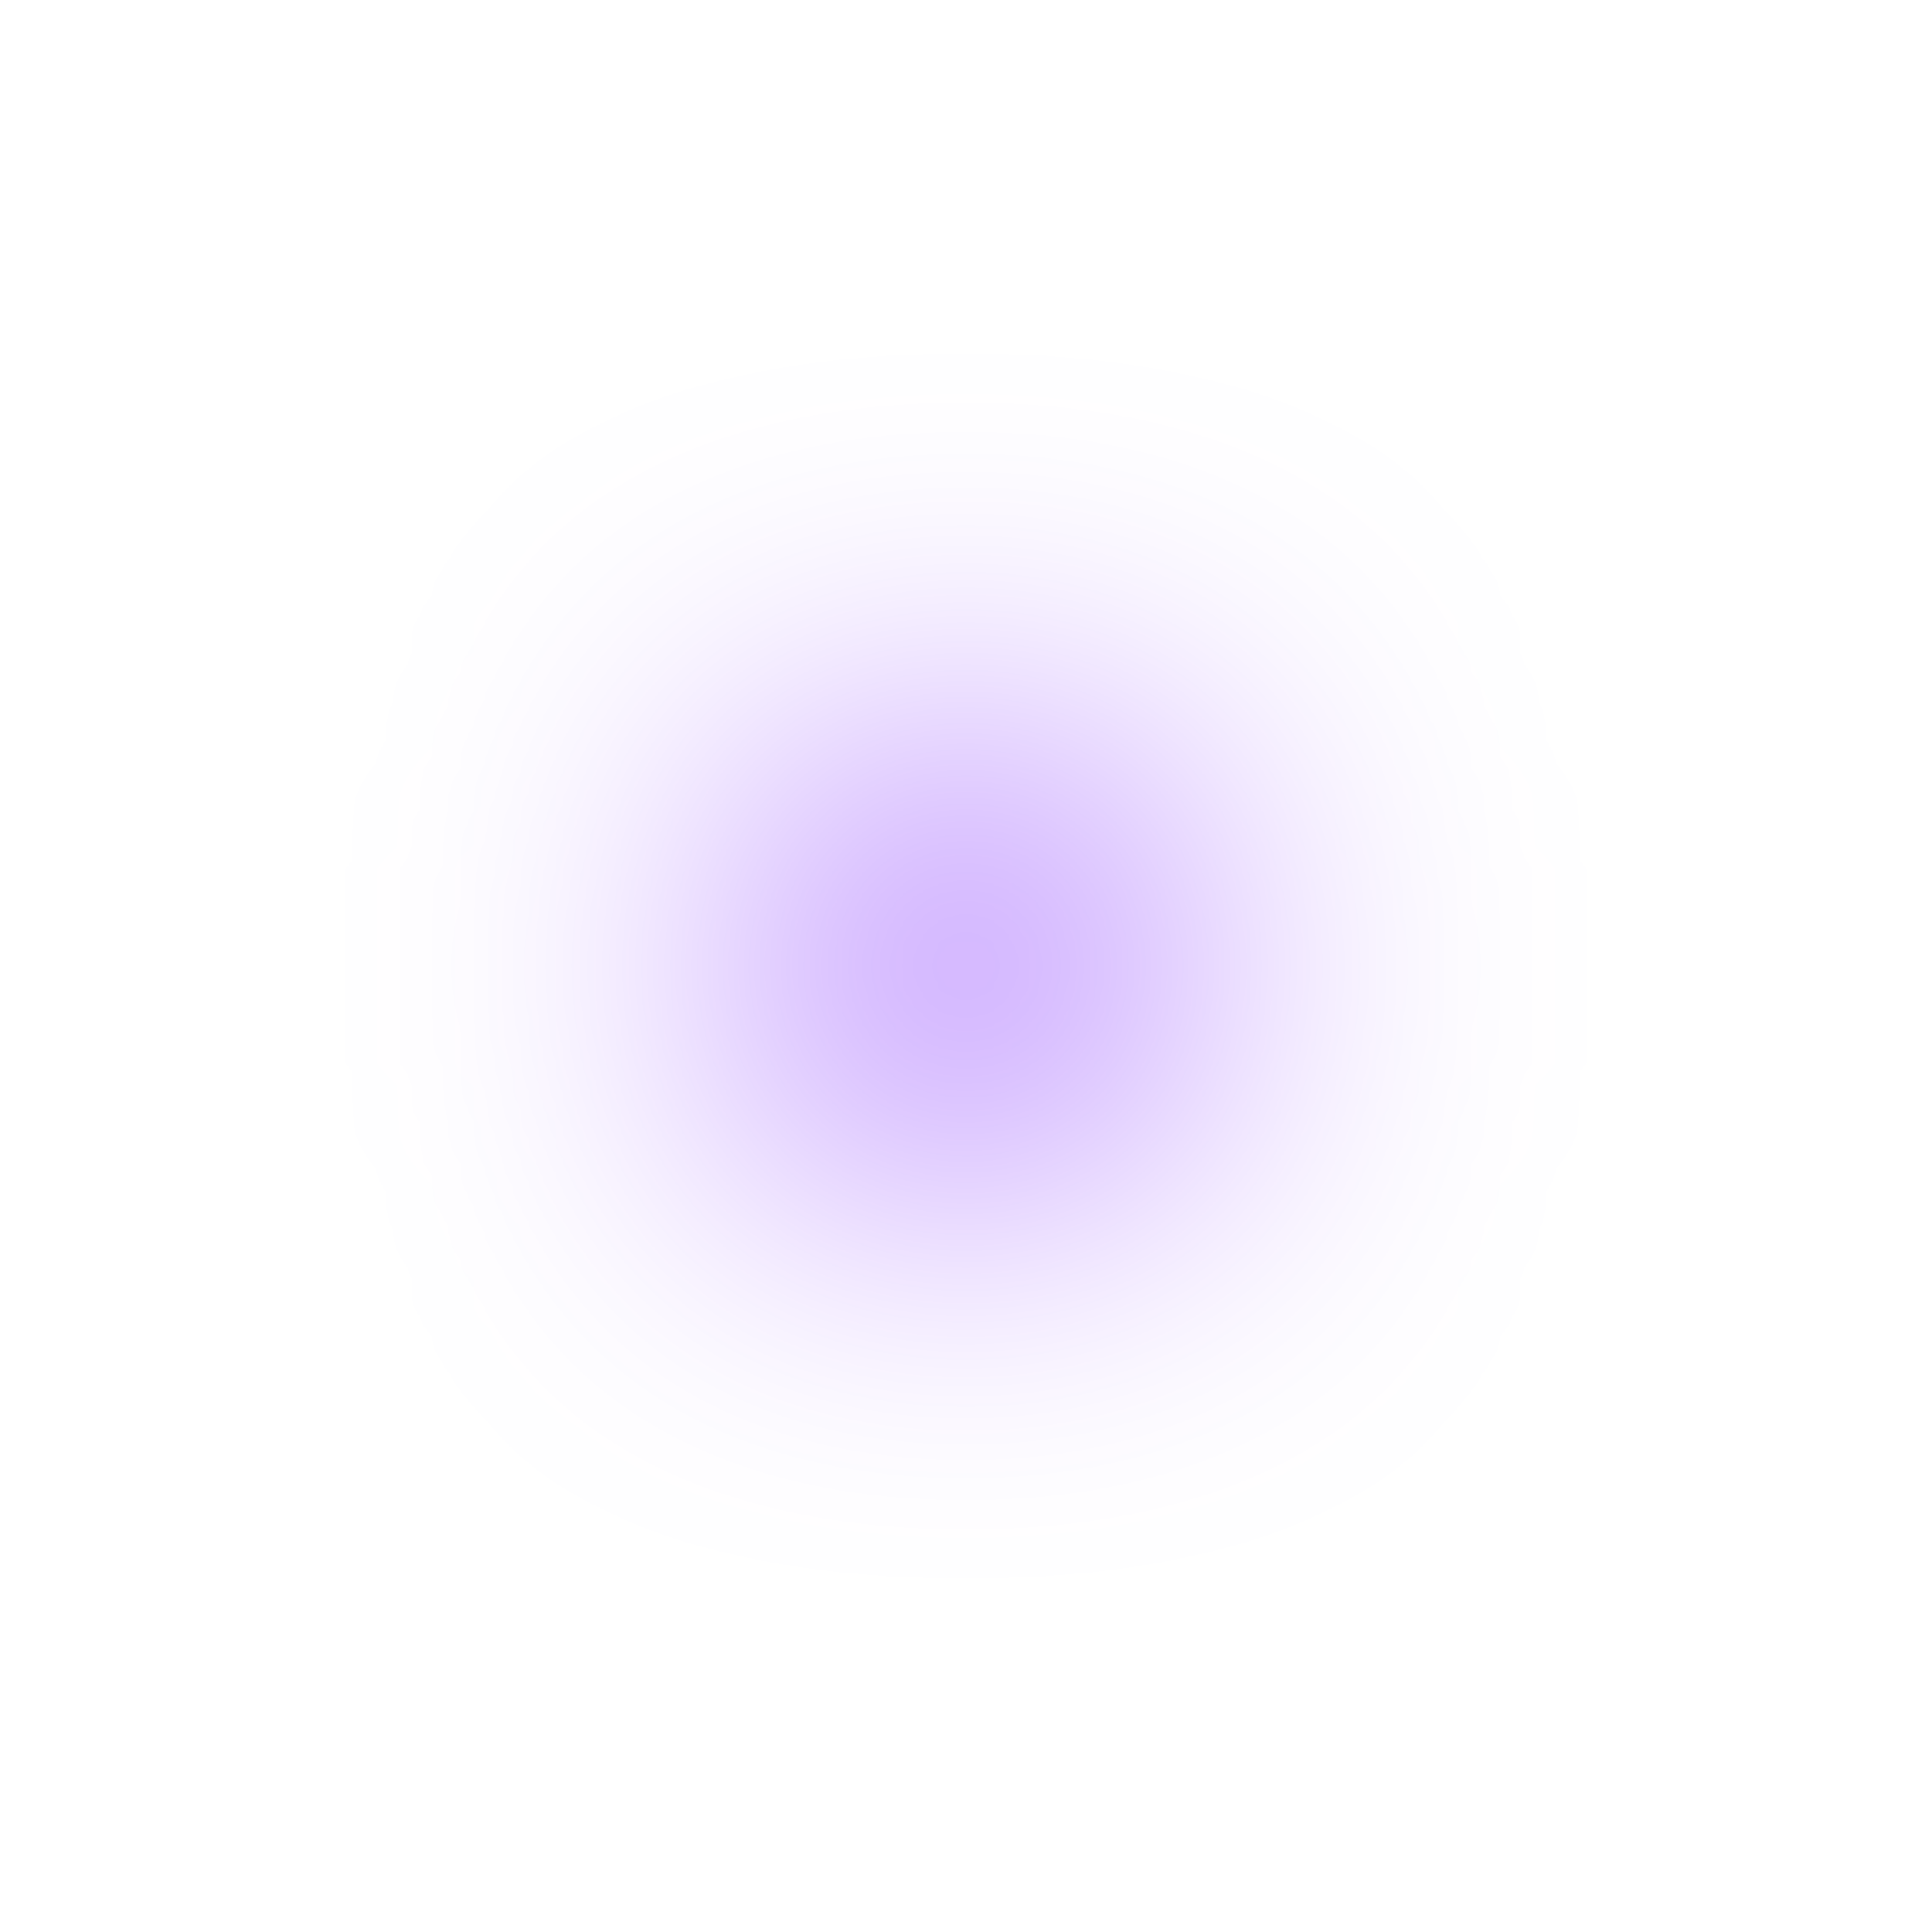
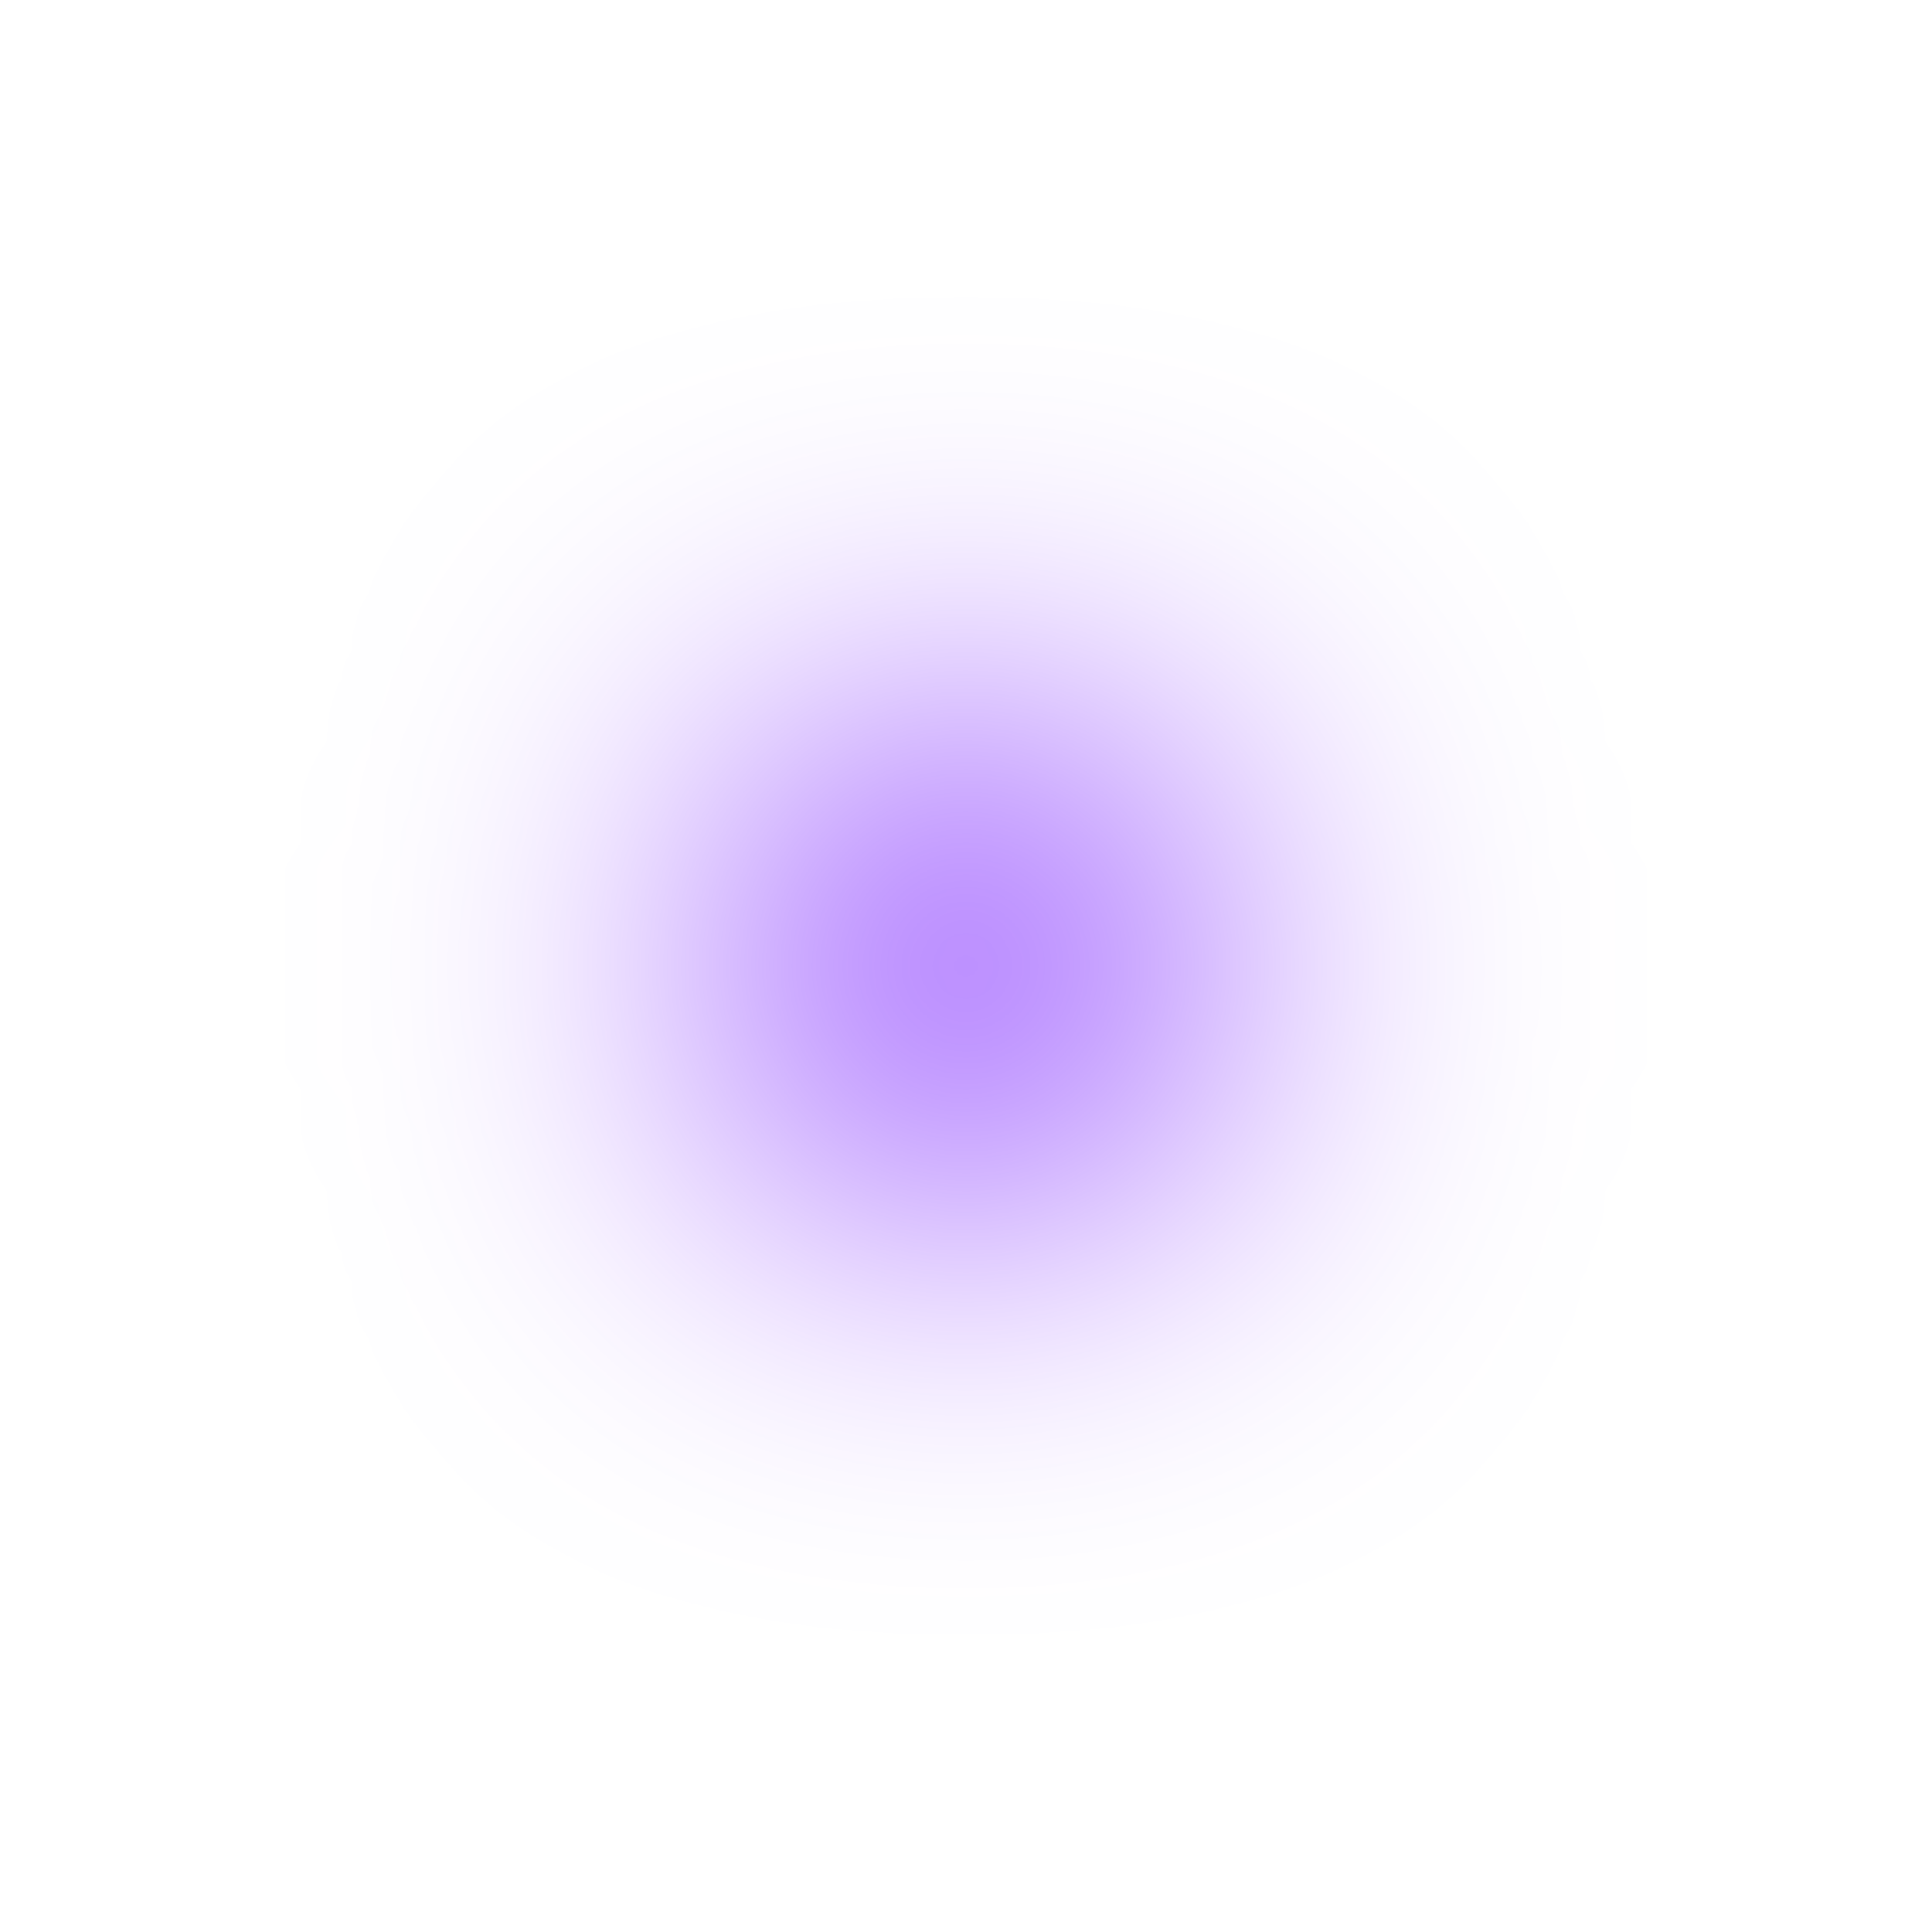
- <svg xmlns="http://www.w3.org/2000/svg" width="1200" height="1200" viewBox="0 0 1200 1200" fill="none">
-   <g filter="url(#filter0_f_277_451)">
-     <circle cx="600" cy="600" r="100" fill="#6600FF" />
+ <svg xmlns="http://www.w3.org/2000/svg" width="1282" height="1282" viewBox="0 0 1282 1282" fill="none">
+   <g filter="url(#filter0_f_403_442)">
+     <circle cx="641" cy="641" r="141" fill="#6600FF" />
  </g>
  <defs>
-     <filter id="filter0_f_277_451" x="0" y="0" width="1200" height="1200" filterUnits="userSpaceOnUse" color-interpolation-filters="sRGB">
+     <filter id="filter0_f_403_442" x="0" y="0" width="1282" height="1282" filterUnits="userSpaceOnUse" color-interpolation-filters="sRGB">
      <feFlood flood-opacity="0" result="BackgroundImageFix" />
      <feBlend mode="normal" in="SourceGraphic" in2="BackgroundImageFix" result="shape" />
-       <feGaussianBlur stdDeviation="250" result="effect1_foregroundBlur_277_451" />
+       <feGaussianBlur stdDeviation="250" result="effect1_foregroundBlur_403_442" />
    </filter>
  </defs>
</svg>
